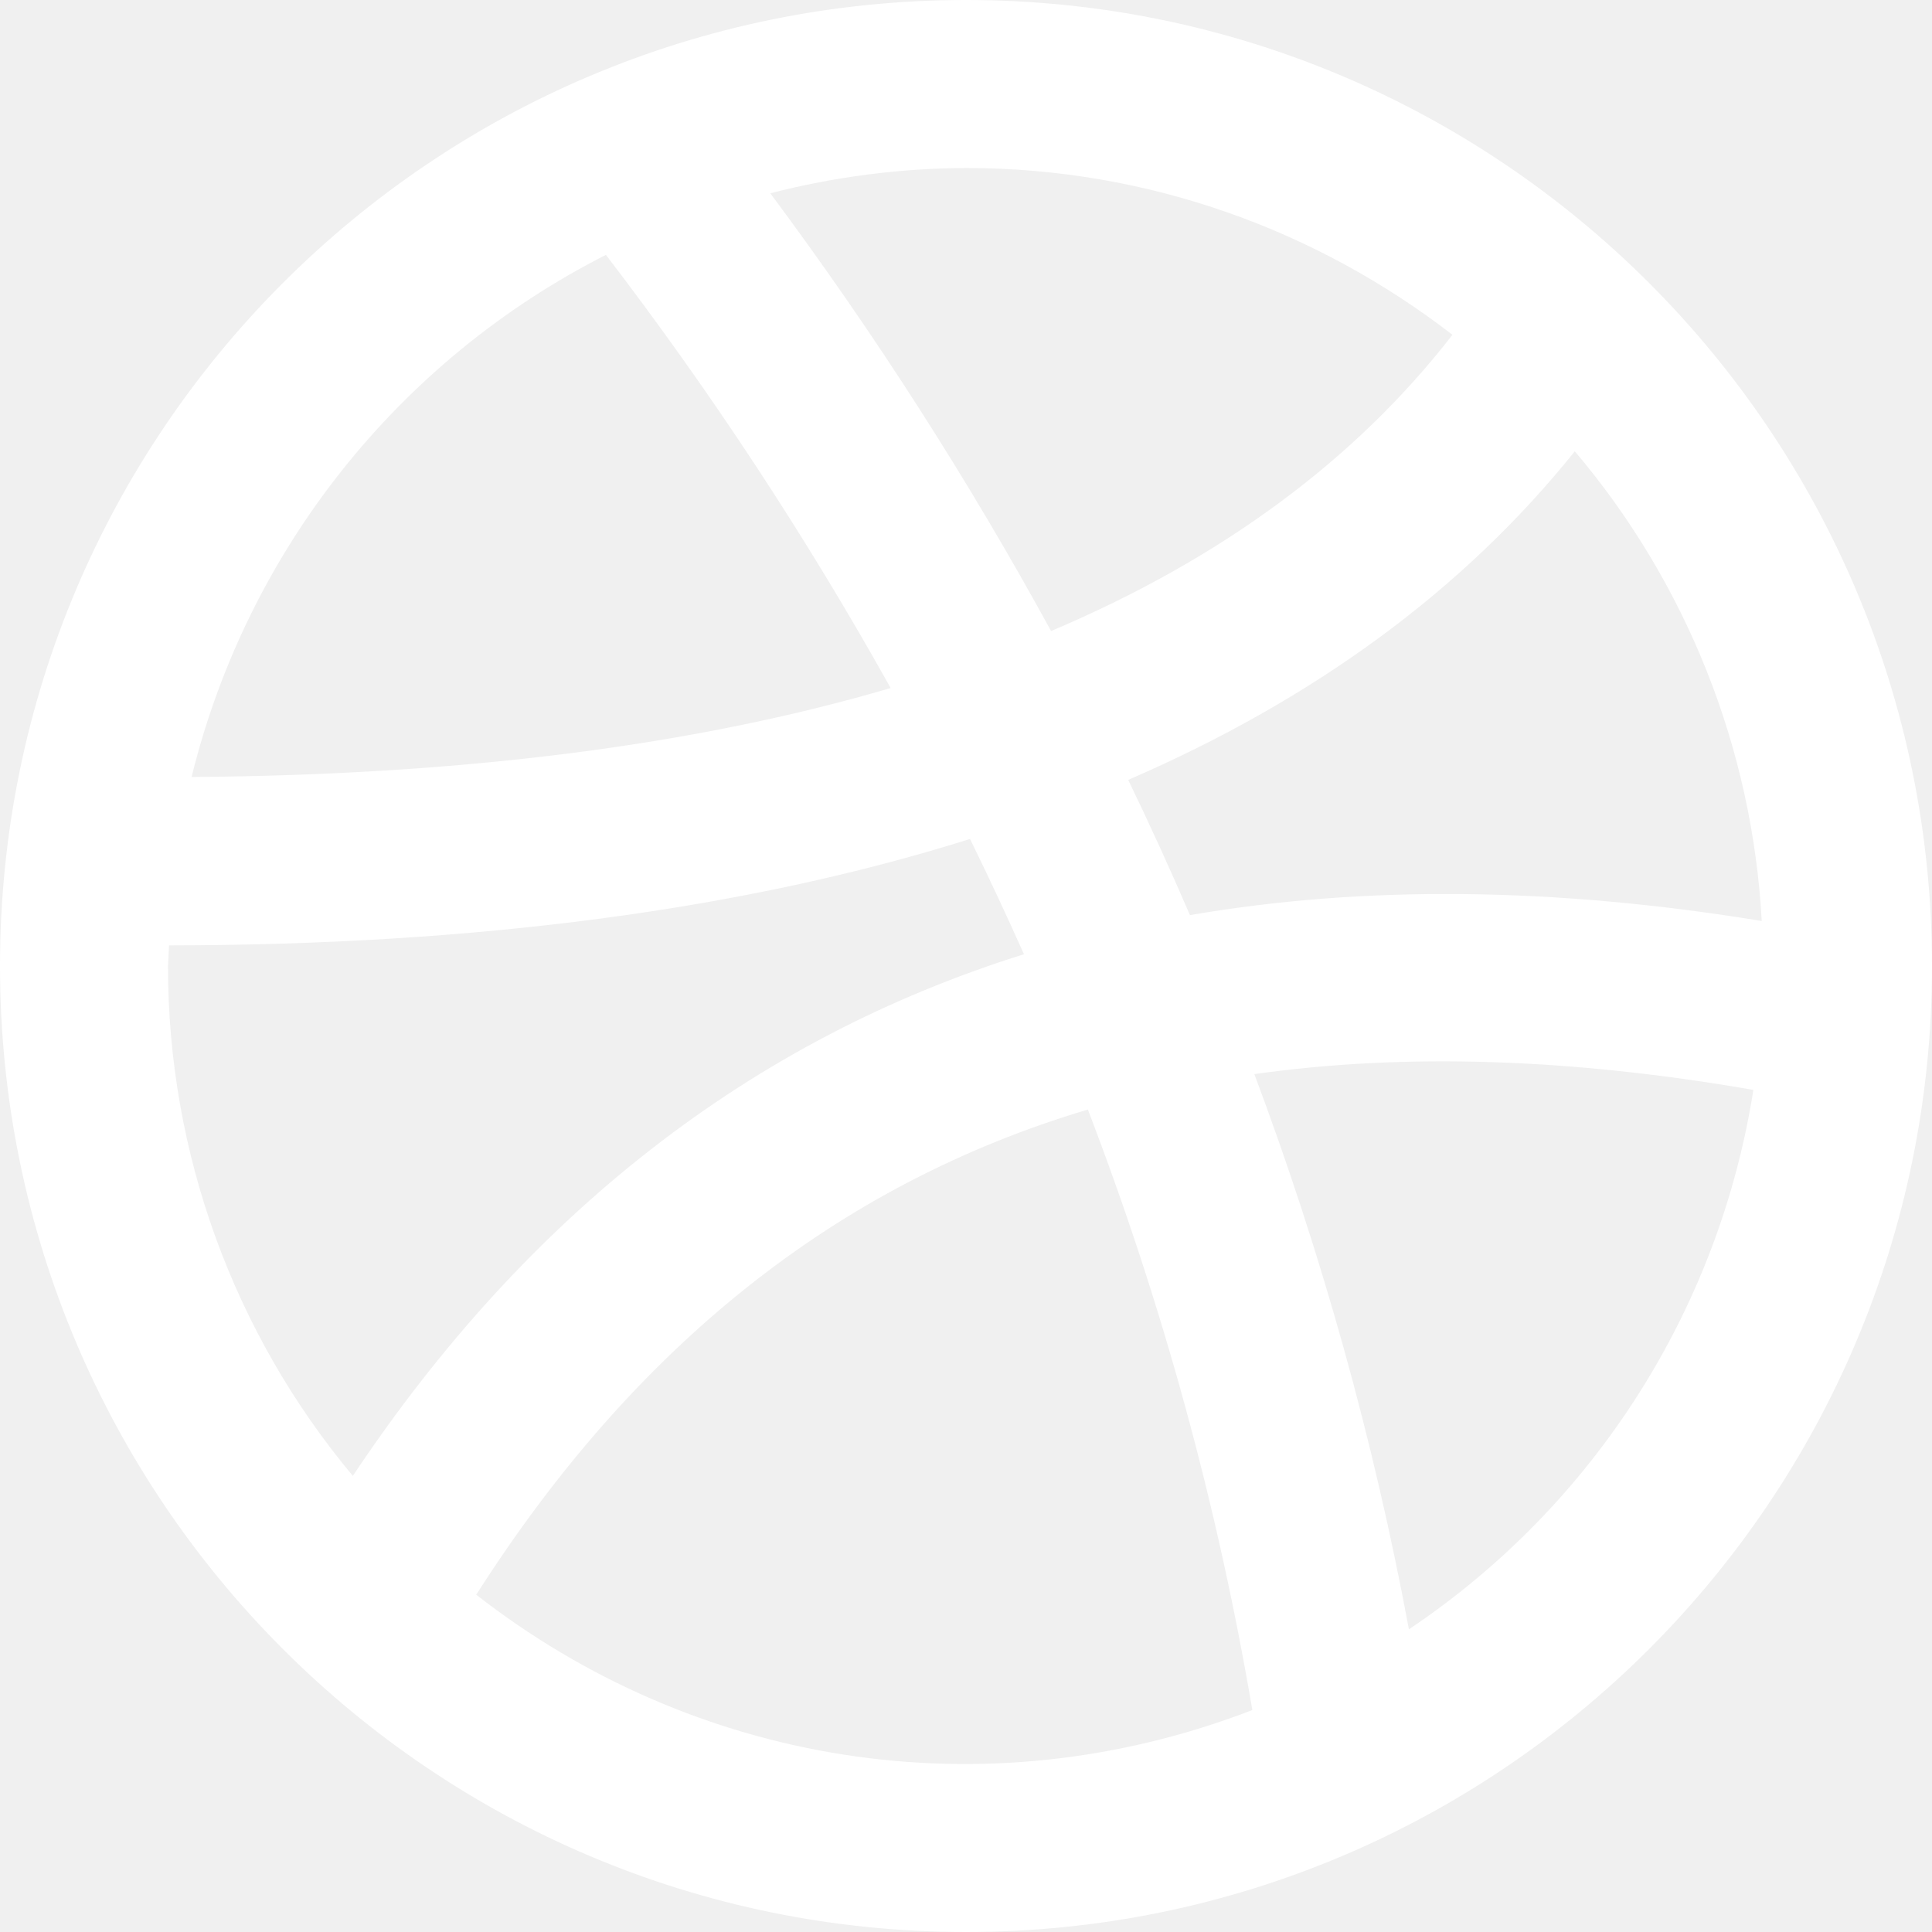
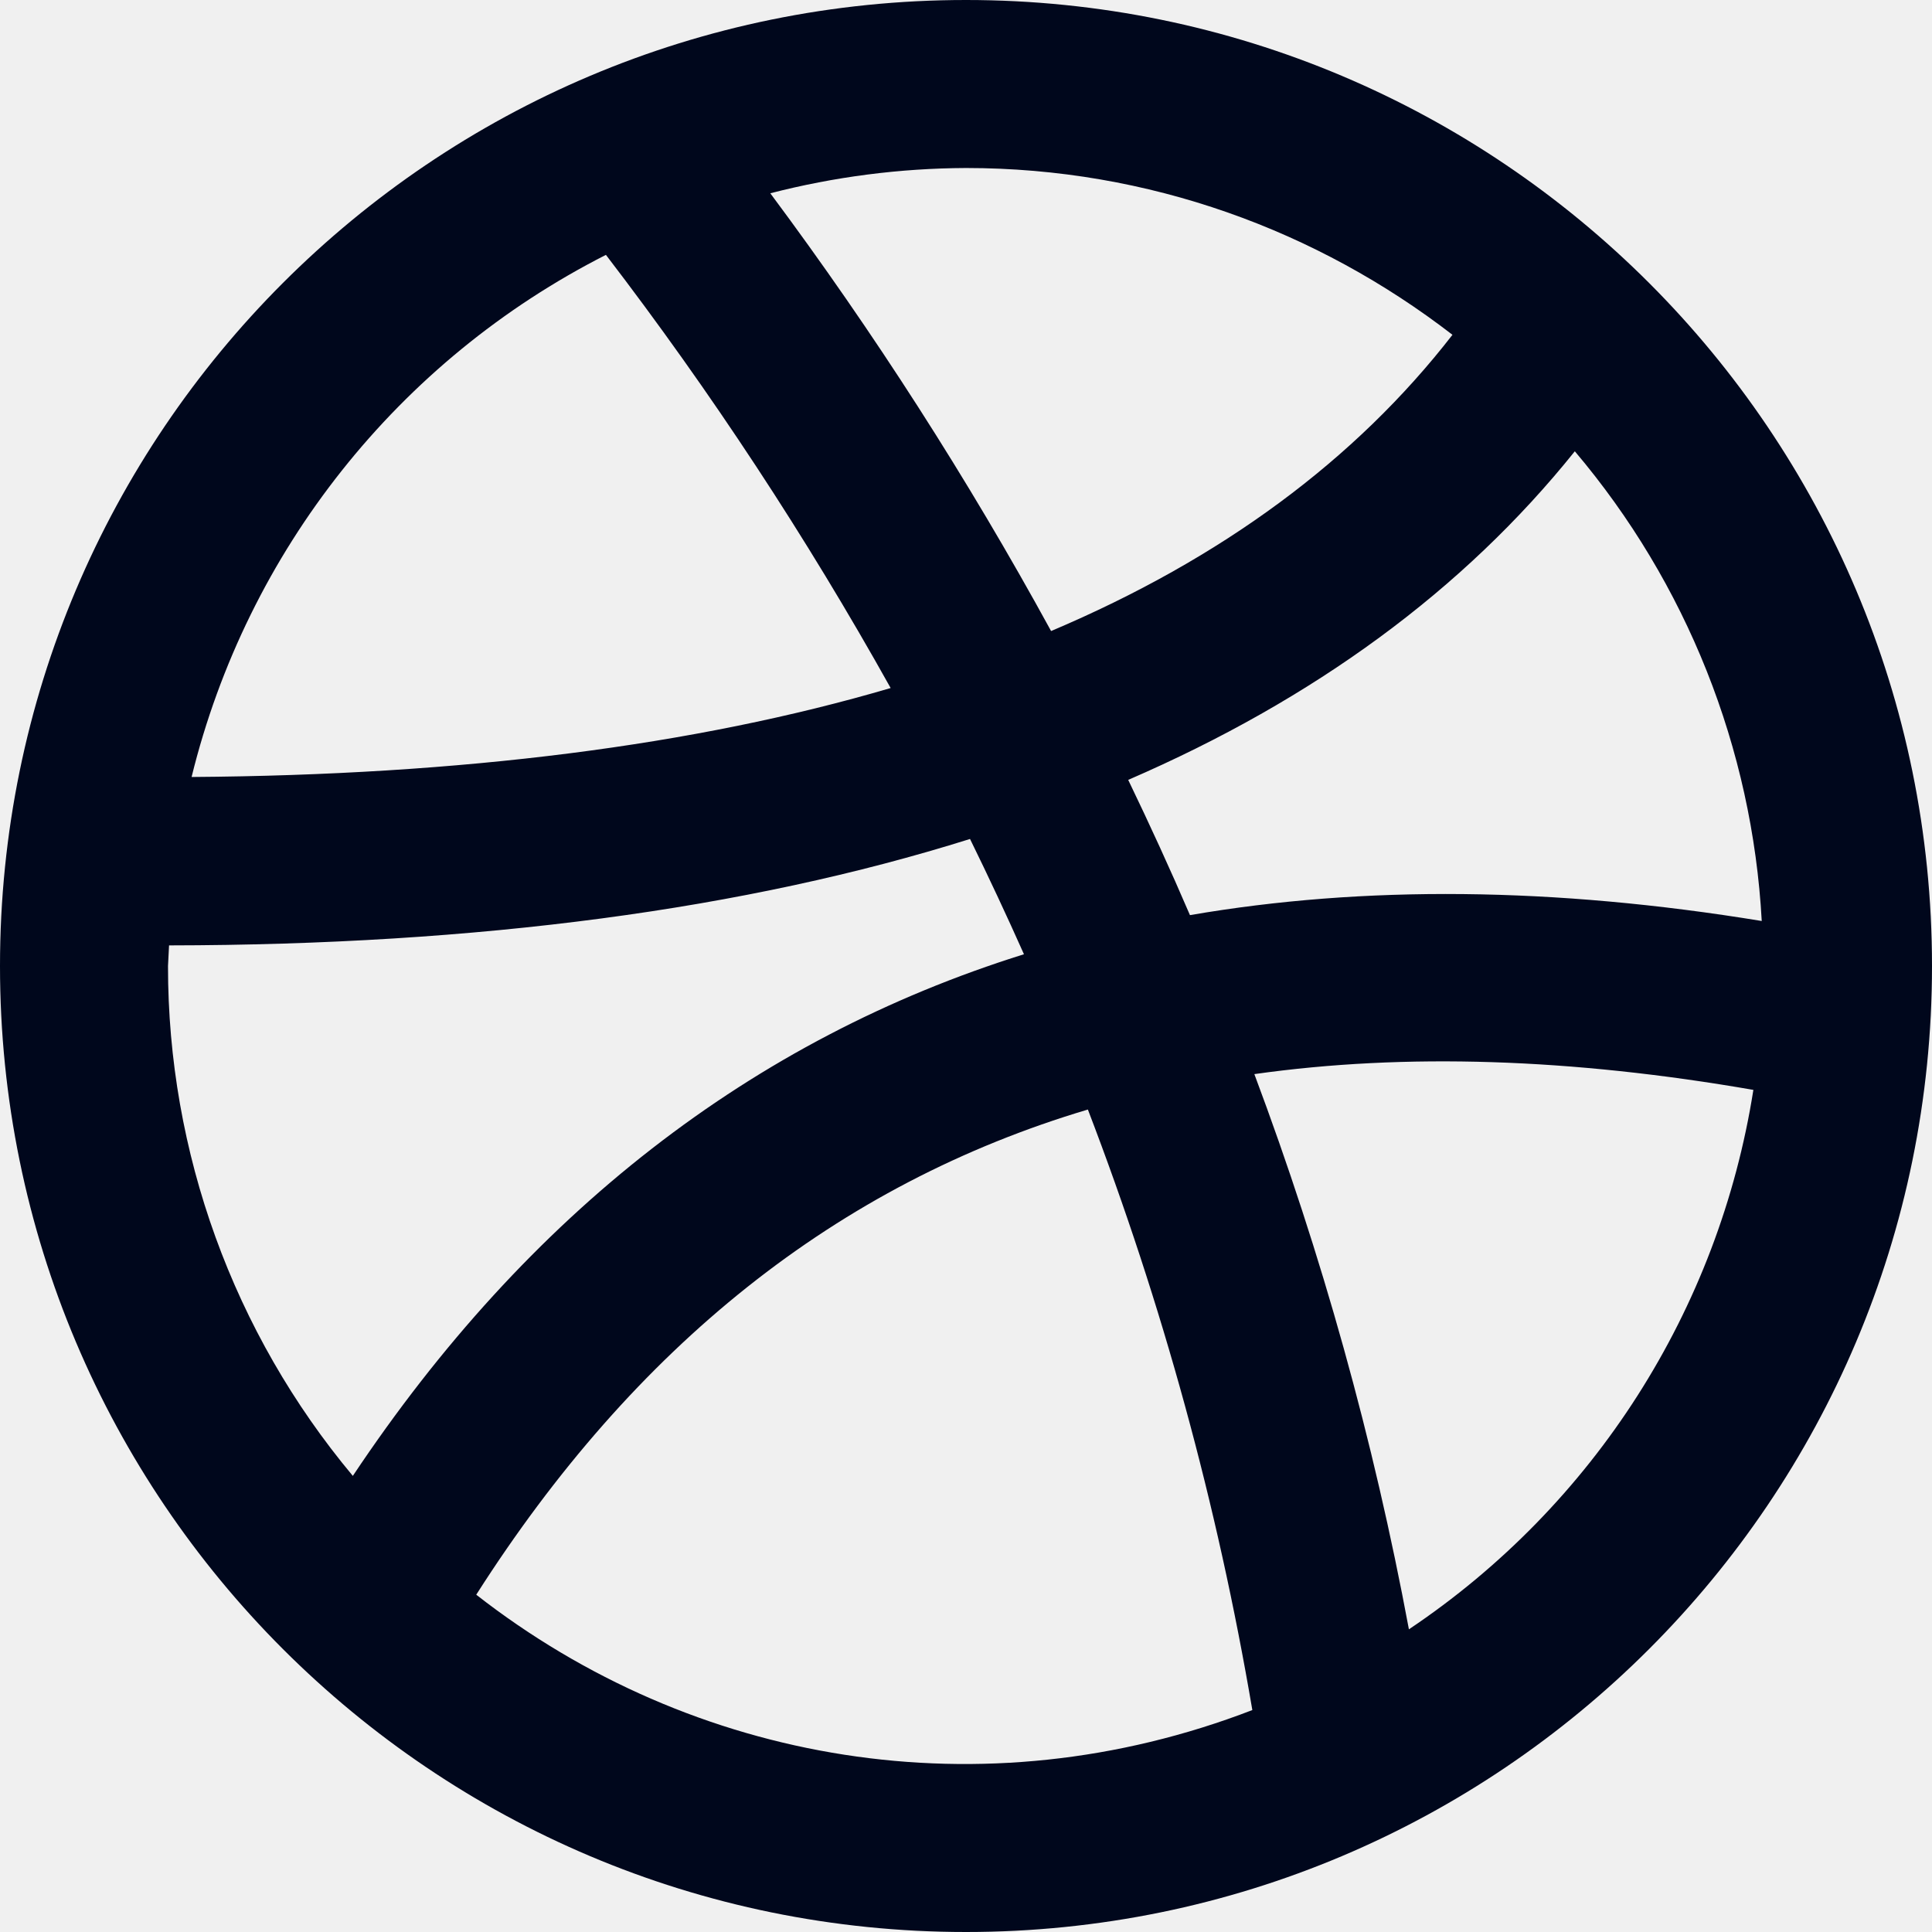
- <svg xmlns="http://www.w3.org/2000/svg" width="24" height="24">
-   <g fill-rule="nonzero" fill="none">
-     <path d="M-3-3h30v30H-3z" />
-     <path d="M12 0C5.372 0 0 5.373 0 12s5.372 12 12 12 12-5.373 12-12S18.628 0 12 0zm9.885 11.441c-2.575-.422-4.943-.445-7.103-.073a42.153 42.153 0 00-.767-1.68c2.31-1 4.165-2.358 5.548-4.082a9.863 9.863 0 012.322 5.835zm-3.842-7.282c-1.205 1.554-2.868 2.783-4.986 3.68a46.287 46.287 0 00-3.488-5.438A9.894 9.894 0 0112 2.087c2.275 0 4.368.779 6.043 2.072zM7.527 3.166a44.59 44.59 0 013.537 5.381c-2.43.715-5.331 1.082-8.684 1.105a9.931 9.931 0 015.147-6.486zM2.087 12l.013-.256c3.849-.005 7.169-.448 9.95-1.322.233.475.456.952.67 1.432-3.38 1.057-6.165 3.222-8.337 6.48A9.865 9.865 0 012.087 12zm3.829 7.81c1.969-3.088 4.482-5.098 7.598-6.027a39.137 39.137 0 012.043 7.46c-3.349 1.291-6.953.666-9.641-1.433zm11.586.43a41.098 41.098 0 00-1.92-6.897c1.876-.265 3.94-.196 6.199.196a9.923 9.923 0 01-4.279 6.701z" fill="#FFF" />
-   </g>
+ <svg xmlns="http://www.w3.org/2000/svg" width="24" height="24" fill="none">
+   <path d="M12 0C5.372 0 0 5.373 0 12s5.372 12 12 12 12-5.373 12-12S18.628 0 12 0zm9.885 11.441c-2.575-.422-4.943-.445-7.103-.073-.243-.566-.5-1.126-.767-1.68 2.31-1 4.165-2.358 5.548-4.082a9.863 9.863 0 012.322 5.835zm-3.842-7.282c-1.205 1.554-2.868 2.783-4.986 3.68a46.289 46.289 0 00-3.488-5.438A9.894 9.894 0 0112 2.087c2.275 0 4.368.779 6.043 2.072zM7.527 3.166a44.593 44.593 0 013.537 5.381c-2.43.715-5.331 1.082-8.684 1.105a9.931 9.931 0 015.147-6.486zM2.087 12l.013-.256c3.849-.005 7.169-.448 9.95-1.322.233.475.456.952.67 1.432-3.38 1.057-6.165 3.222-8.337 6.48A9.865 9.865 0 012.087 12zm3.829 7.81c1.969-3.088 4.482-5.098 7.598-6.027a39.134 39.134 0 012.043 7.46c-3.349 1.291-6.953.666-9.641-1.433zm11.586.43a41.103 41.103 0 00-1.92-6.897c1.876-.265 3.94-.196 6.199.196a9.924 9.924 0 01-4.279 6.701z" fill="#00071C" />
</svg>
